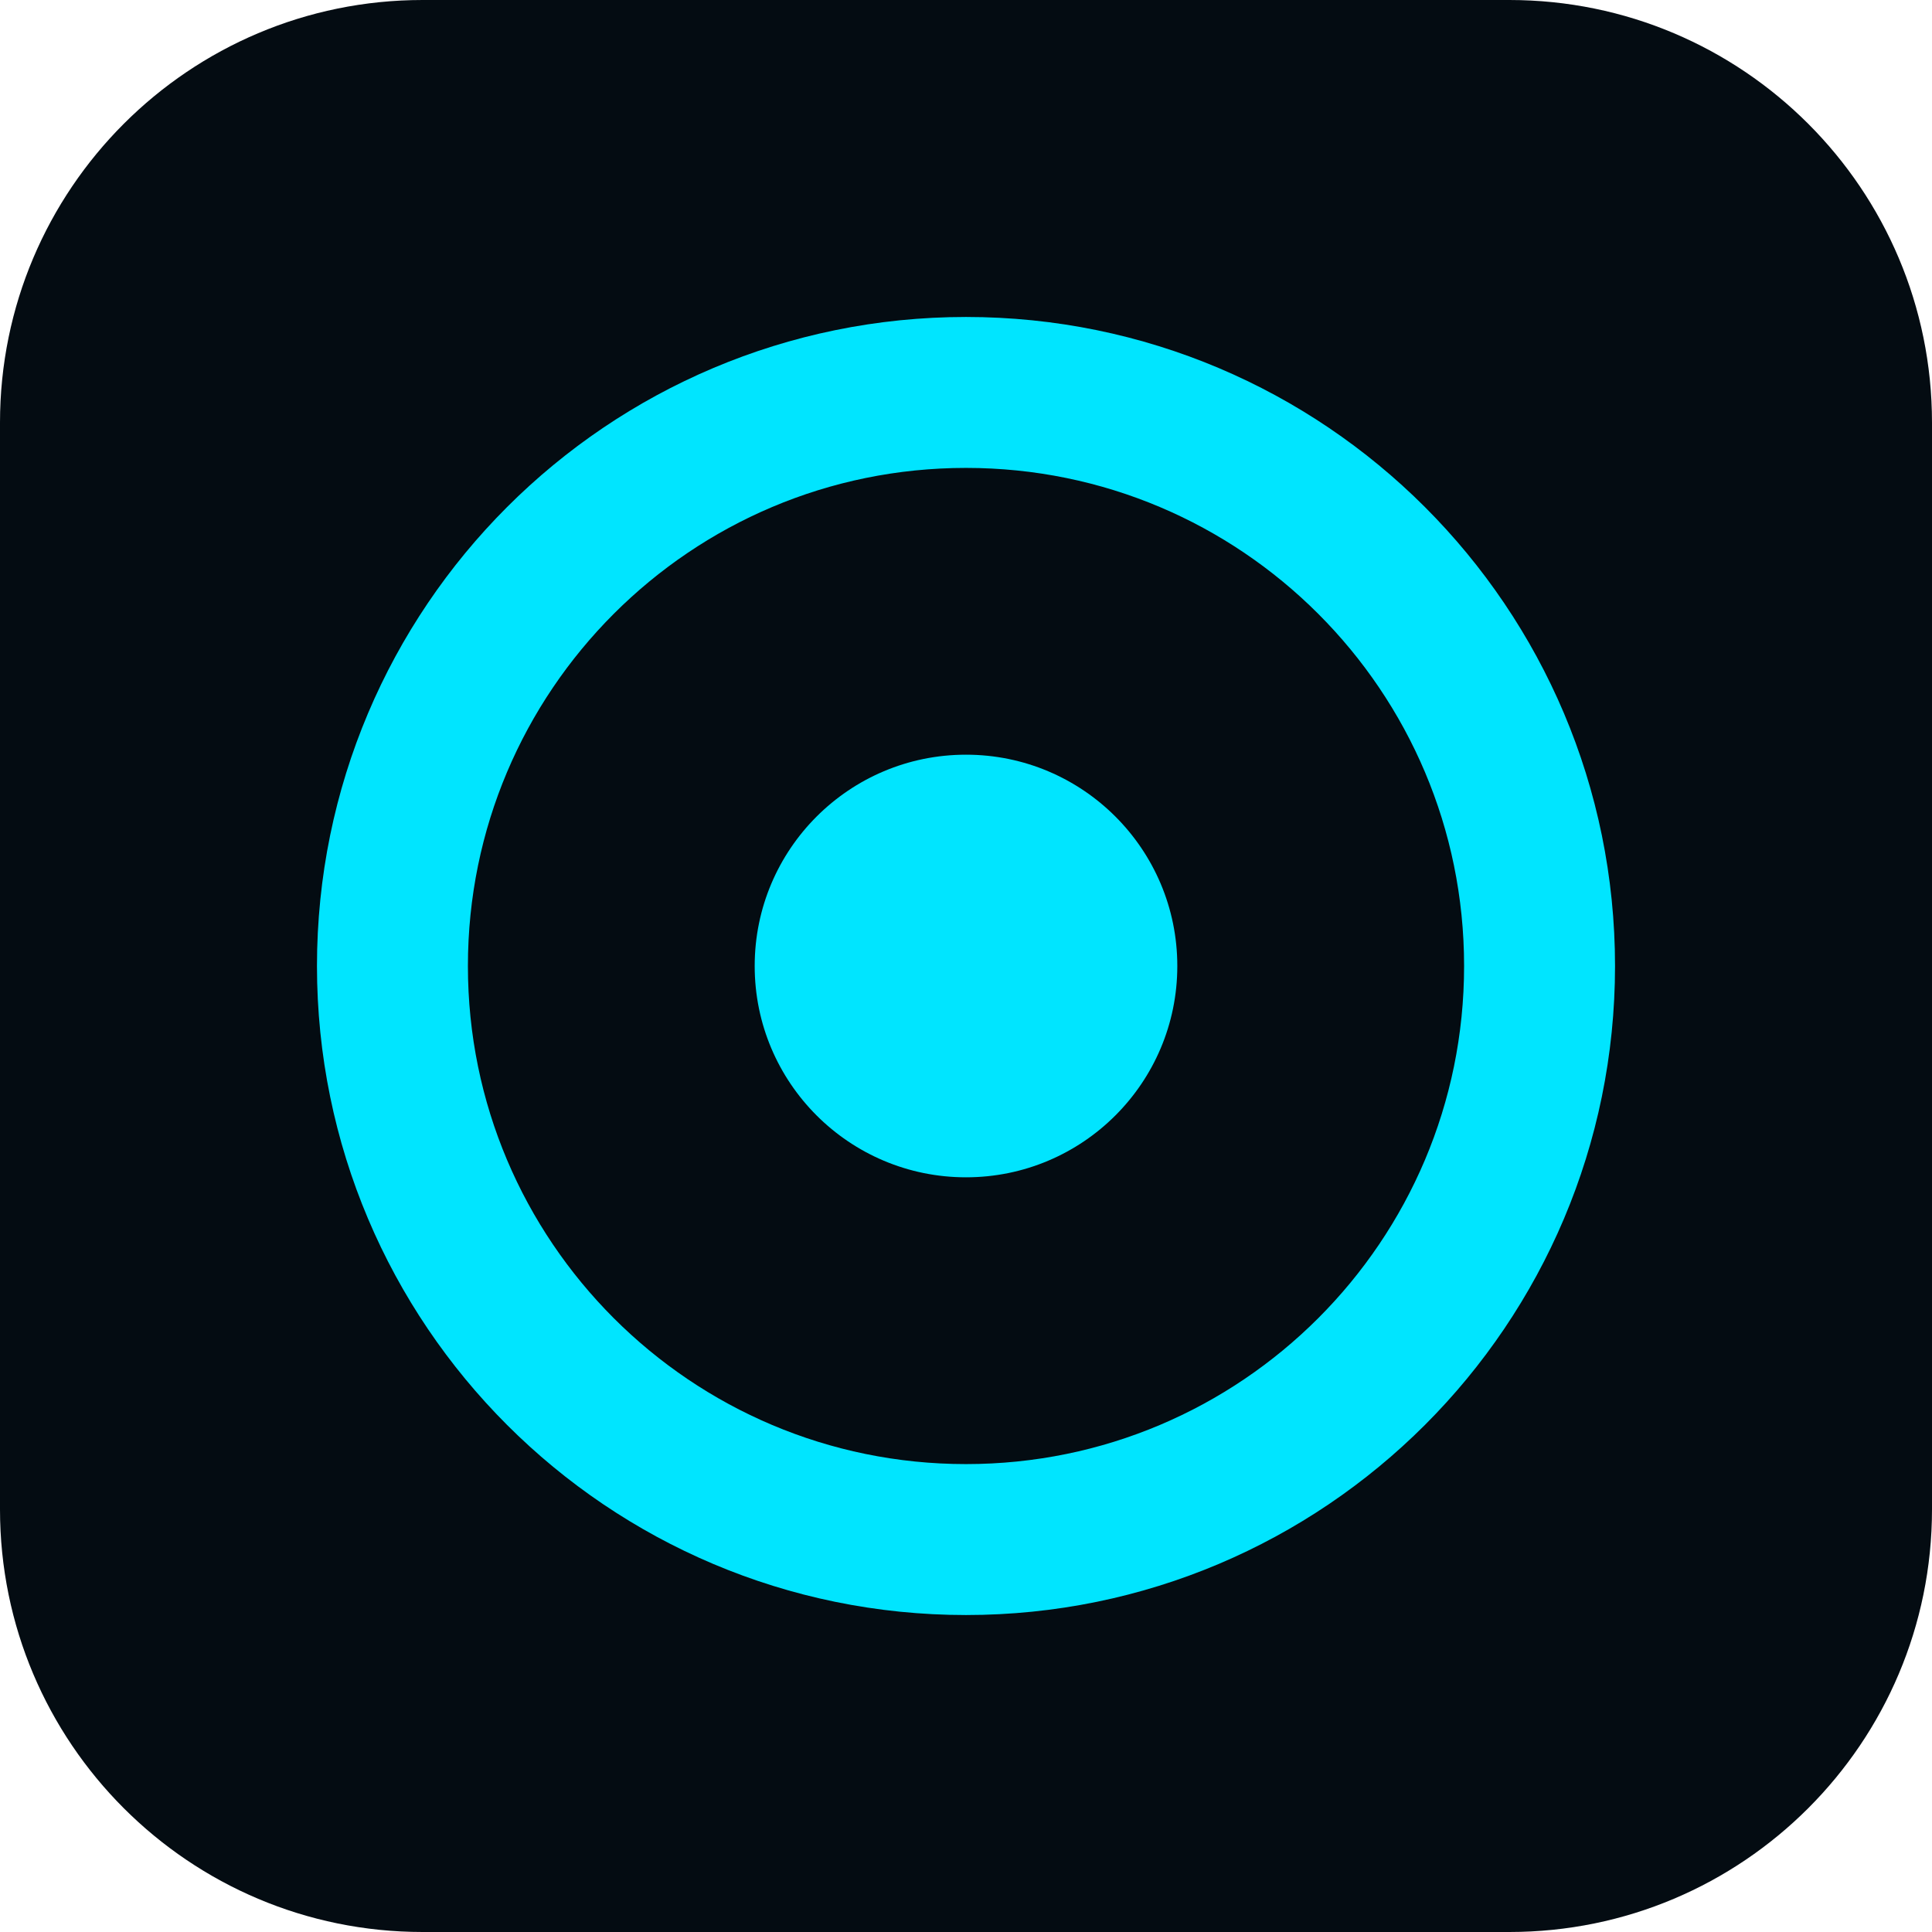
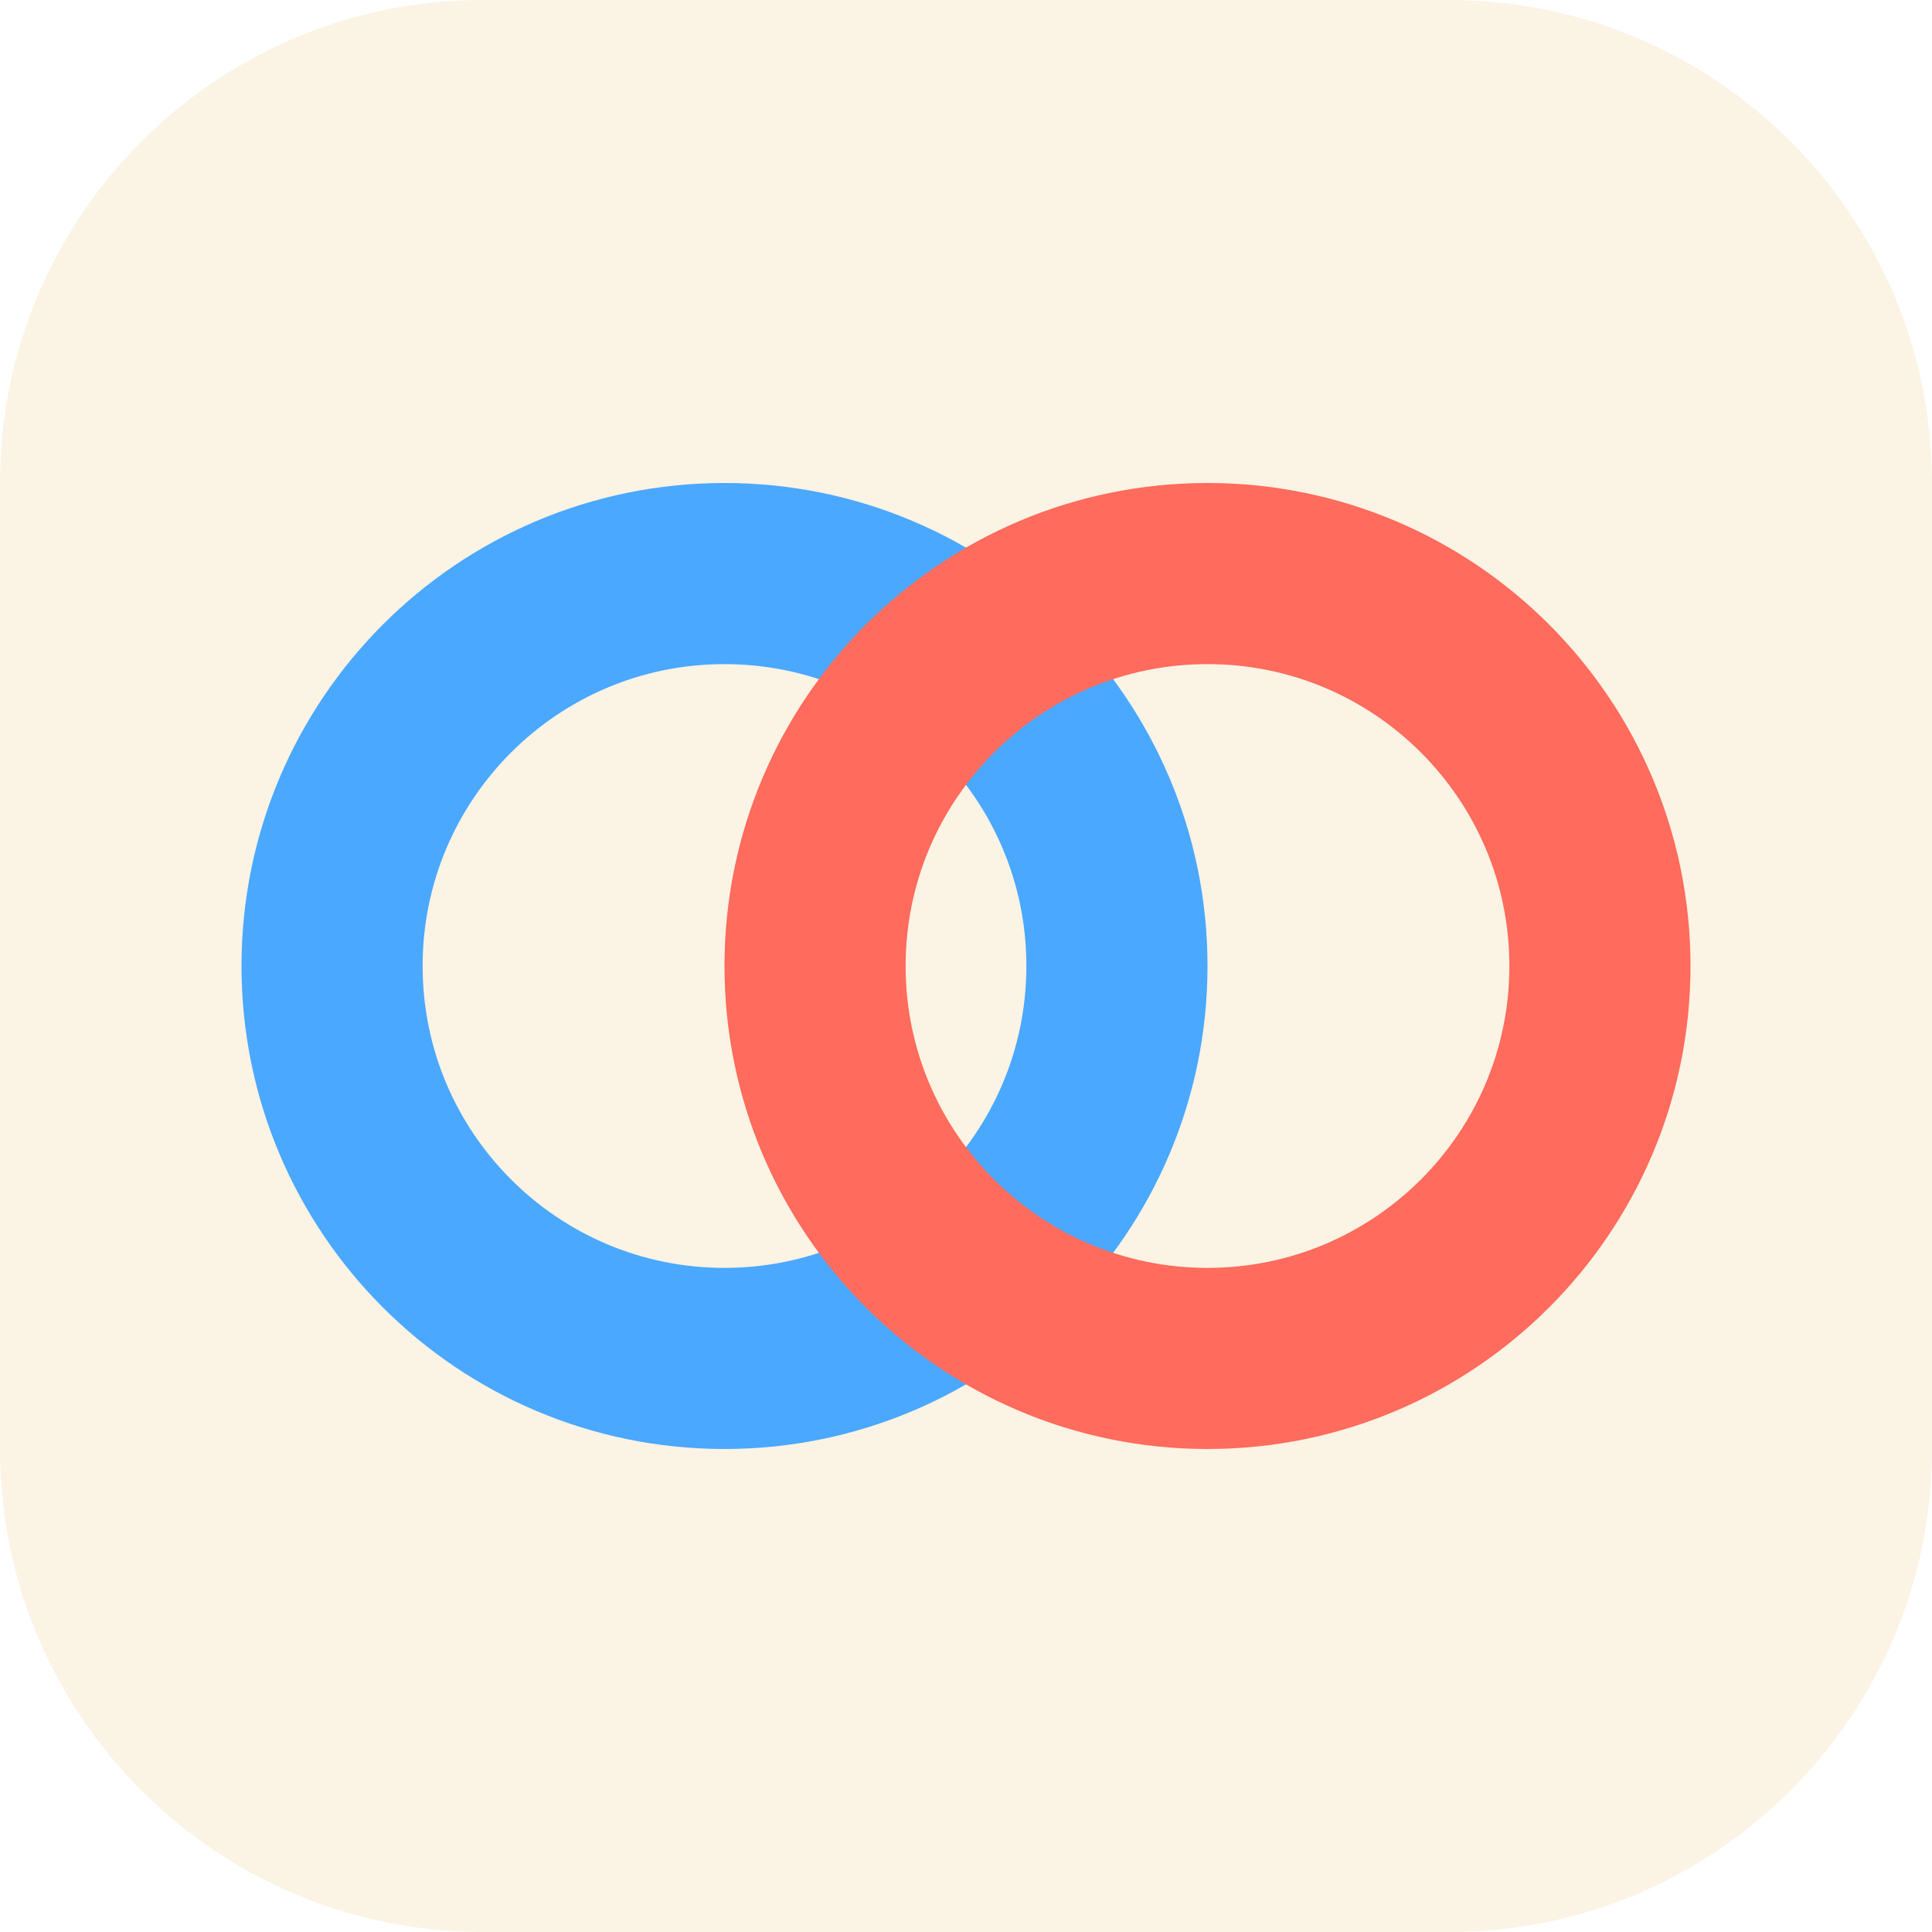
<svg xmlns="http://www.w3.org/2000/svg" viewBox="0 0 64 64">
-   <rect width="64" height="64" rx="14" fill="#040c12" />
-   <circle cx="32" cy="32" r="19" fill="none" stroke="#00e5ff" stroke-width="5" />
-   <circle cx="32" cy="32" r="7" fill="#00e5ff" />
+   <rect width="64" height="64" rx="16" fill="#FBF3E4" />
+   <circle cx="24" cy="32" r="13" fill="none" stroke="#4AA8FF" stroke-width="6" />
+   <circle cx="40" cy="32" r="13" fill="none" stroke="#FF6B5C" stroke-width="6" />
</svg>
